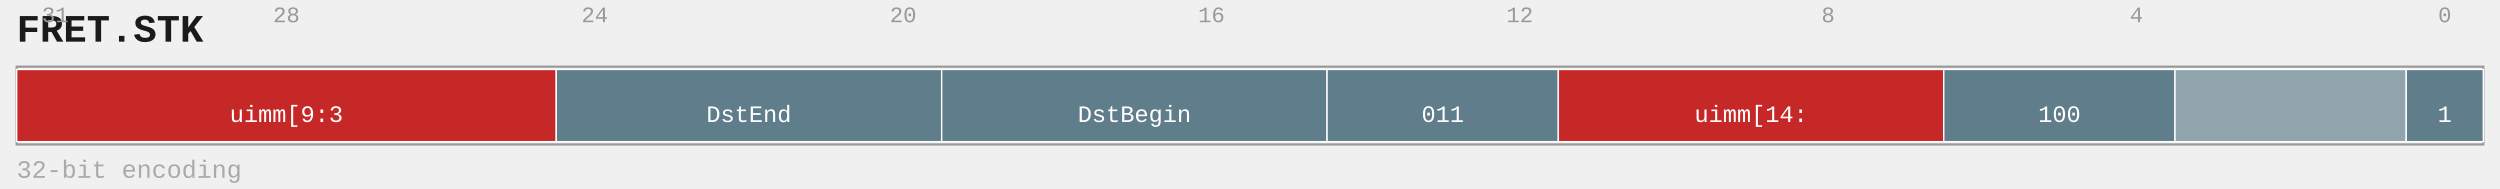
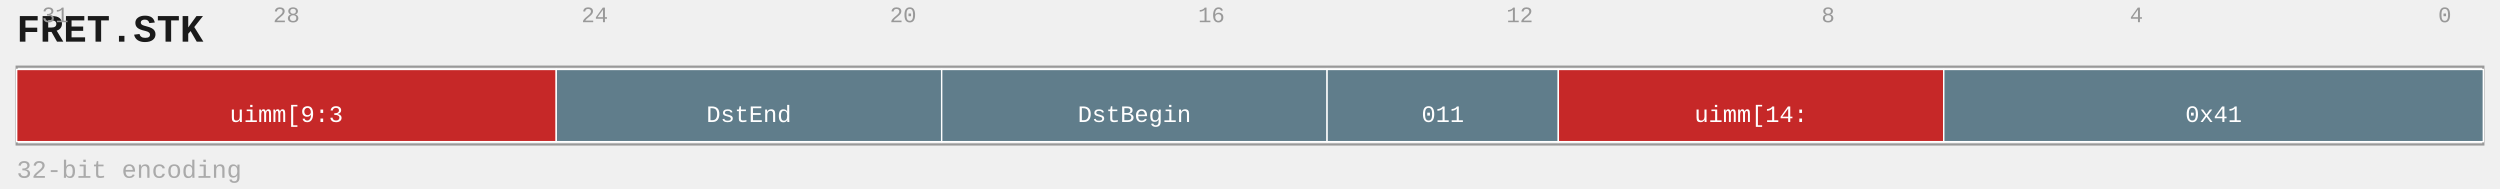
<svg xmlns="http://www.w3.org/2000/svg" viewBox="0 0 900 68" width="900" height="68">
  <defs>
    <style>
      text { font-family: 'Courier New', monospace; }
    </style>
  </defs>
  <text x="6" y="15" font-family="Helvetica Neue,Arial,sans-serif" font-weight="bold" font-size="14" fill="#1a1a1a">FRET.STK</text>
  <text x="19.88" y="8" text-anchor="middle" font-size="8" fill="#999999">31</text>
  <text x="103.12" y="8" text-anchor="middle" font-size="8" fill="#999999">28</text>
  <text x="214.12" y="8" text-anchor="middle" font-size="8" fill="#999999">24</text>
  <text x="325.12" y="8" text-anchor="middle" font-size="8" fill="#999999">20</text>
  <text x="436.12" y="8" text-anchor="middle" font-size="8" fill="#999999">16</text>
  <text x="547.12" y="8" text-anchor="middle" font-size="8" fill="#999999">12</text>
  <text x="658.12" y="8" text-anchor="middle" font-size="8" fill="#999999">8</text>
  <text x="769.12" y="8" text-anchor="middle" font-size="8" fill="#999999">4</text>
  <text x="880.12" y="8" text-anchor="middle" font-size="8" fill="#999999">0</text>
  <rect x="6" y="24" width="888.00" height="28" fill="none" stroke="#999999" stroke-width="0.8" />
  <rect x="6.000" y="25" width="194.250" height="26" fill="#C62828" stroke="white" stroke-width="0.5" />
  <text x="103.1" y="41.5" text-anchor="middle" dominant-baseline="middle" font-size="8.5" fill="white" pointer-events="none">uimm[9:3</text>
  <rect x="200.250" y="25" width="138.750" height="26" fill="#607D8B" stroke="white" stroke-width="0.5" />
  <text x="269.6" y="41.5" text-anchor="middle" dominant-baseline="middle" font-size="8.5" fill="white" pointer-events="none">DstEnd</text>
  <rect x="339.000" y="25" width="138.750" height="26" fill="#607D8B" stroke="white" stroke-width="0.5" />
  <text x="408.4" y="41.5" text-anchor="middle" dominant-baseline="middle" font-size="8.5" fill="white" pointer-events="none">DstBegin</text>
  <rect x="477.750" y="25" width="83.250" height="26" fill="#607D8B" stroke="white" stroke-width="0.5" />
  <text x="519.4" y="41.5" text-anchor="middle" dominant-baseline="middle" font-size="8.5" fill="white" pointer-events="none">011</text>
  <rect x="561.000" y="25" width="138.750" height="26" fill="#C62828" stroke="white" stroke-width="0.5" />
  <text x="630.4" y="41.5" text-anchor="middle" dominant-baseline="middle" font-size="8.5" fill="white" pointer-events="none">uimm[14:</text>
-   <rect x="699.750" y="25" width="83.250" height="26" fill="#607D8B" stroke="white" stroke-width="0.5" />
-   <text x="741.4" y="41.5" text-anchor="middle" dominant-baseline="middle" font-size="8.5" fill="white" pointer-events="none">100</text>
-   <rect x="783.000" y="25" width="83.250" height="26" fill="#90A4AE" stroke="white" stroke-width="0.5" />
-   <rect x="866.250" y="25" width="27.750" height="26" fill="#607D8B" stroke="white" stroke-width="0.5" />
-   <text x="880.1" y="41.5" text-anchor="middle" dominant-baseline="middle" font-size="8.5" fill="white" pointer-events="none">1</text>
+   <rect x="699.750" y="25" width="194.250" height="26" fill="#607D8B" stroke="white" stroke-width="0.5" />
+   <text x="796.9" y="41.5" text-anchor="middle" dominant-baseline="middle" font-size="8.5" fill="white" pointer-events="none">0x41</text>
  <text x="6" y="64" font-size="9" fill="#aaaaaa" font-family="Helvetica Neue,Arial,sans-serif">32-bit encoding</text>
</svg>
